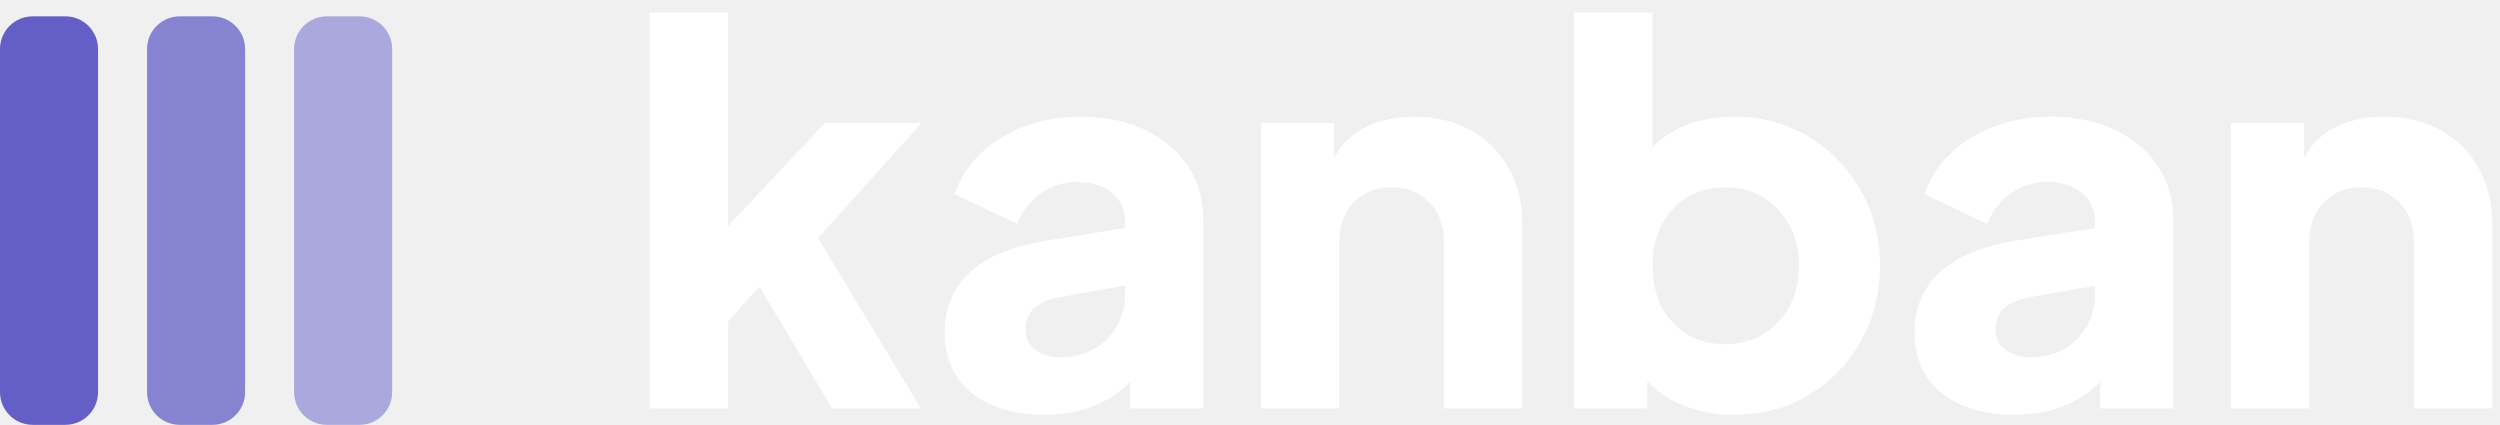
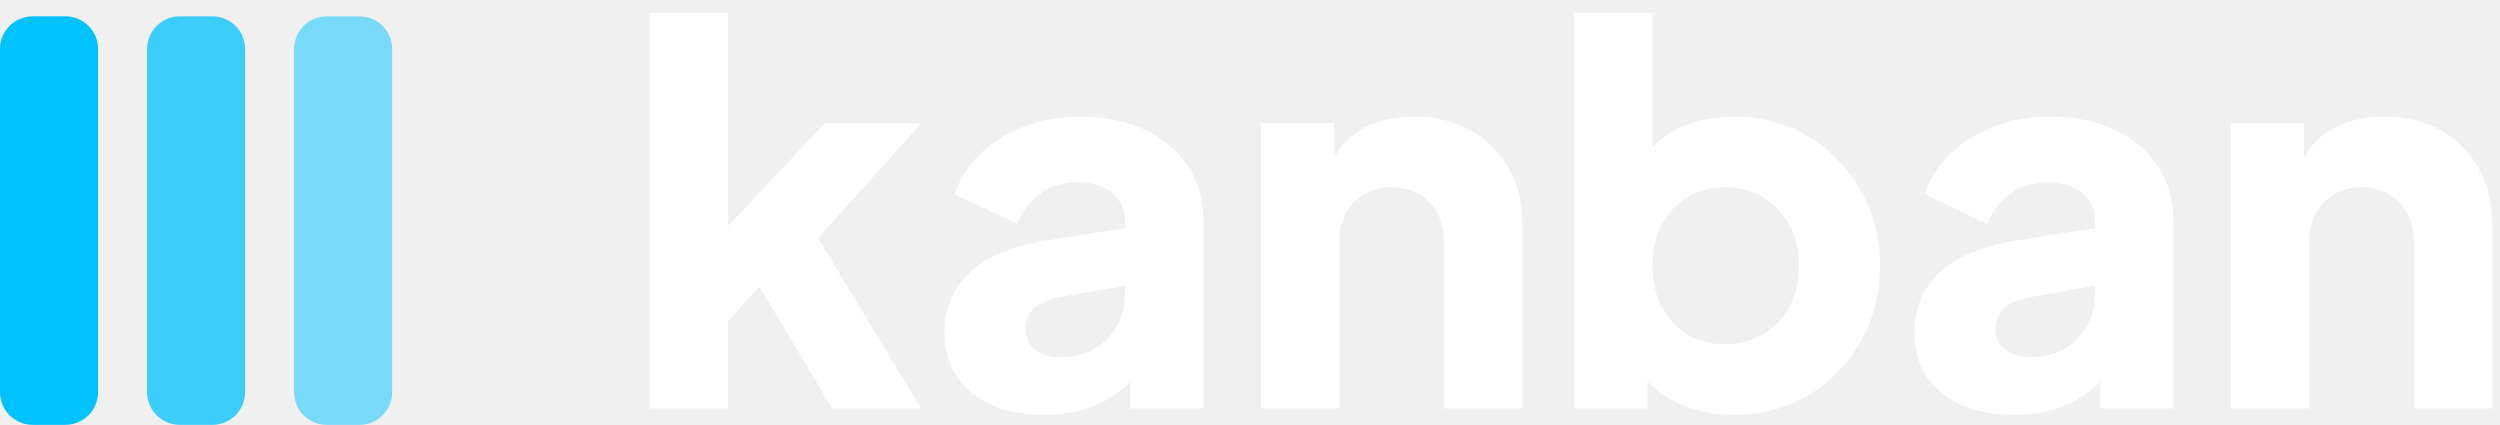
<svg xmlns="http://www.w3.org/2000/svg" width="153" height="26">
  <g fill="none" fill-rule="evenodd">
    <path d="M44.56 25v-5.344l1.92-2.112L50.928 25h5.44l-6.304-10.432 6.336-7.04h-5.92l-5.92 6.304V.776h-4.8V25h4.8Zm19.36.384c2.176 0 3.925-.672 5.248-2.016V25h4.48V13.48c0-1.259-.315-2.363-.944-3.312-.63-.95-1.51-1.69-2.64-2.224-1.13-.533-2.432-.8-3.904-.8-1.856 0-3.483.427-4.88 1.28-1.397.853-2.352 2.005-2.864 3.456l3.84 1.824a4.043 4.043 0 0 1 1.424-1.856c.65-.47 1.403-.704 2.256-.704.896 0 1.605.224 2.128.672.523.448.784 1.003.784 1.664v.48l-4.832.768c-2.09.341-3.648.992-4.672 1.952-1.024.96-1.536 2.176-1.536 3.648 0 1.579.55 2.816 1.648 3.712 1.099.896 2.587 1.344 4.464 1.344Zm.96-3.52c-.597 0-1.099-.15-1.504-.448-.405-.299-.608-.715-.608-1.248 0-.576.181-1.019.544-1.328.363-.31.885-.528 1.568-.656l3.968-.704v.544c0 1.067-.363 1.973-1.088 2.72-.725.747-1.685 1.12-2.88 1.12ZM81.968 25V14.792c0-1.003.299-1.808.896-2.416.597-.608 1.365-.912 2.304-.912.939 0 1.707.304 2.304.912.597.608.896 1.413.896 2.416V25h4.8V13.768c0-1.323-.277-2.48-.832-3.472a5.918 5.918 0 0 0-2.32-2.32c-.992-.555-2.15-.832-3.472-.832-1.11 0-2.09.208-2.944.624a4.27 4.27 0 0 0-1.952 1.904V7.528h-4.48V25h4.8Zm24.16.384c1.707 0 3.232-.405 4.576-1.216a8.828 8.828 0 0 0 3.184-3.296c.779-1.387 1.168-2.923 1.168-4.608 0-1.707-.395-3.248-1.184-4.624a8.988 8.988 0 0 0-3.2-3.28c-1.344-.81-2.848-1.216-4.512-1.216-2.112 0-3.787.619-5.024 1.856V.776h-4.8V25h4.48v-1.664c.619.661 1.392 1.168 2.32 1.52a8.366 8.366 0 0 0 2.992.528Zm-.576-4.32c-1.301 0-2.363-.443-3.184-1.328-.821-.885-1.232-2.043-1.232-3.472 0-1.408.41-2.56 1.232-3.456.821-.896 1.883-1.344 3.184-1.344 1.323 0 2.41.453 3.264 1.36.853.907 1.28 2.053 1.28 3.44 0 1.408-.427 2.56-1.28 3.456-.853.896-1.941 1.344-3.264 1.344Zm17.728 4.32c2.176 0 3.925-.672 5.248-2.016V25h4.48V13.48c0-1.259-.315-2.363-.944-3.312-.63-.95-1.51-1.69-2.64-2.224-1.13-.533-2.432-.8-3.904-.8-1.856 0-3.483.427-4.88 1.28-1.397.853-2.352 2.005-2.864 3.456l3.84 1.824a4.043 4.043 0 0 1 1.424-1.856c.65-.47 1.403-.704 2.256-.704.896 0 1.605.224 2.128.672.523.448.784 1.003.784 1.664v.48l-4.832.768c-2.09.341-3.648.992-4.672 1.952-1.024.96-1.536 2.176-1.536 3.648 0 1.579.55 2.816 1.648 3.712 1.099.896 2.587 1.344 4.464 1.344Zm.96-3.52c-.597 0-1.099-.15-1.504-.448-.405-.299-.608-.715-.608-1.248 0-.576.181-1.019.544-1.328.363-.31.885-.528 1.568-.656l3.968-.704v.544c0 1.067-.363 1.973-1.088 2.72-.725.747-1.685 1.12-2.88 1.12ZM141.328 25V14.792c0-1.003.299-1.808.896-2.416.597-.608 1.365-.912 2.304-.912.939 0 1.707.304 2.304.912.597.608.896 1.413.896 2.416V25h4.8V13.768c0-1.323-.277-2.48-.832-3.472a5.918 5.918 0 0 0-2.32-2.32c-.992-.555-2.15-.832-3.472-.832-1.11 0-2.09.208-2.944.624a4.27 4.27 0 0 0-1.952 1.904V7.528h-4.48V25h4.8Z" fill="#FFF" fill-rule="nonzero" />
-     <g transform="translate(0 1)" fill="#635FC7">
+     <g transform="translate(0 1)" fill="#00C2FF">
      <rect width="6" height="25" rx="2" />
      <rect opacity=".75" x="9" width="6" height="25" rx="2" />
      <rect opacity=".5" x="18" width="6" height="25" rx="2" />
    </g>
  </g>
</svg>
